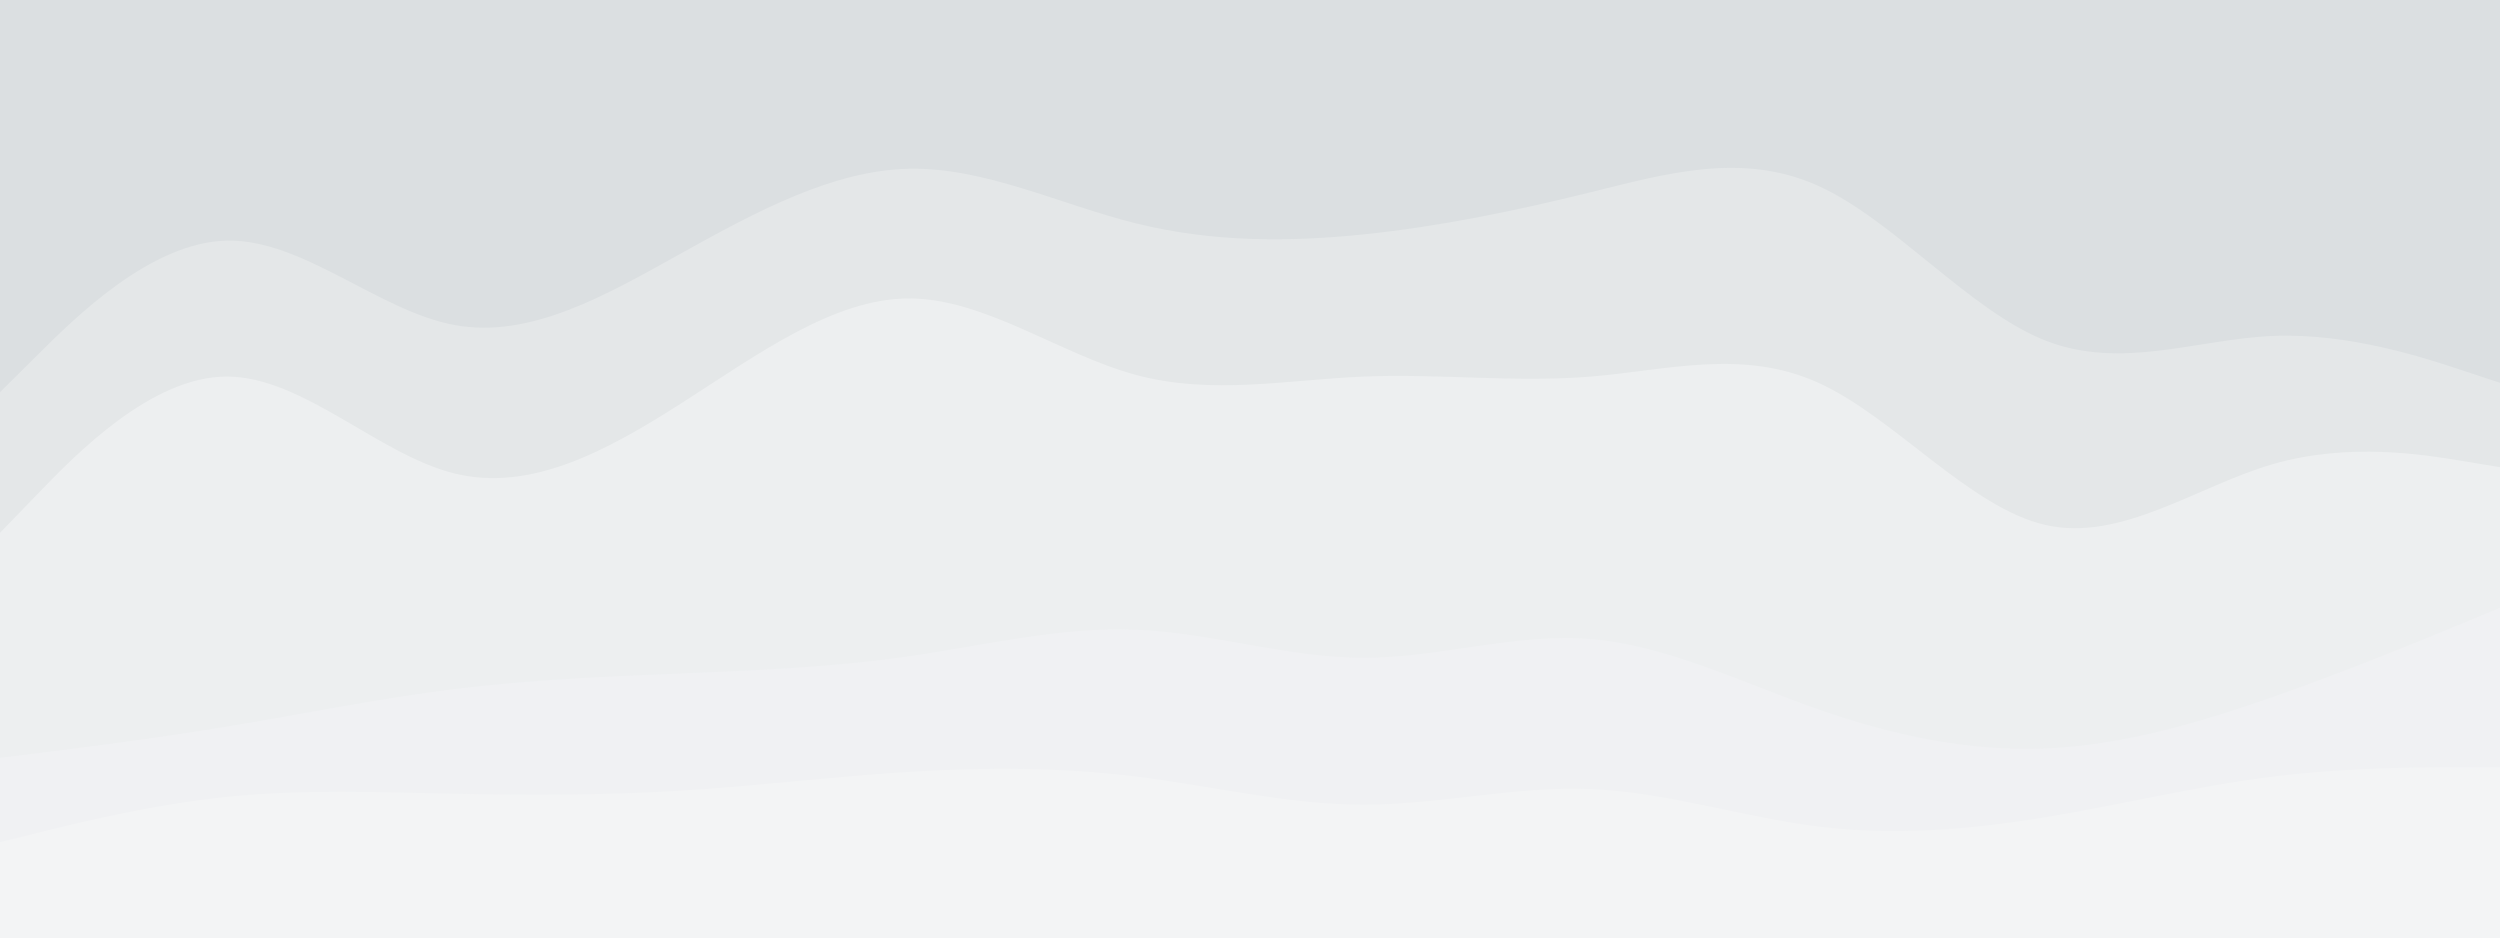
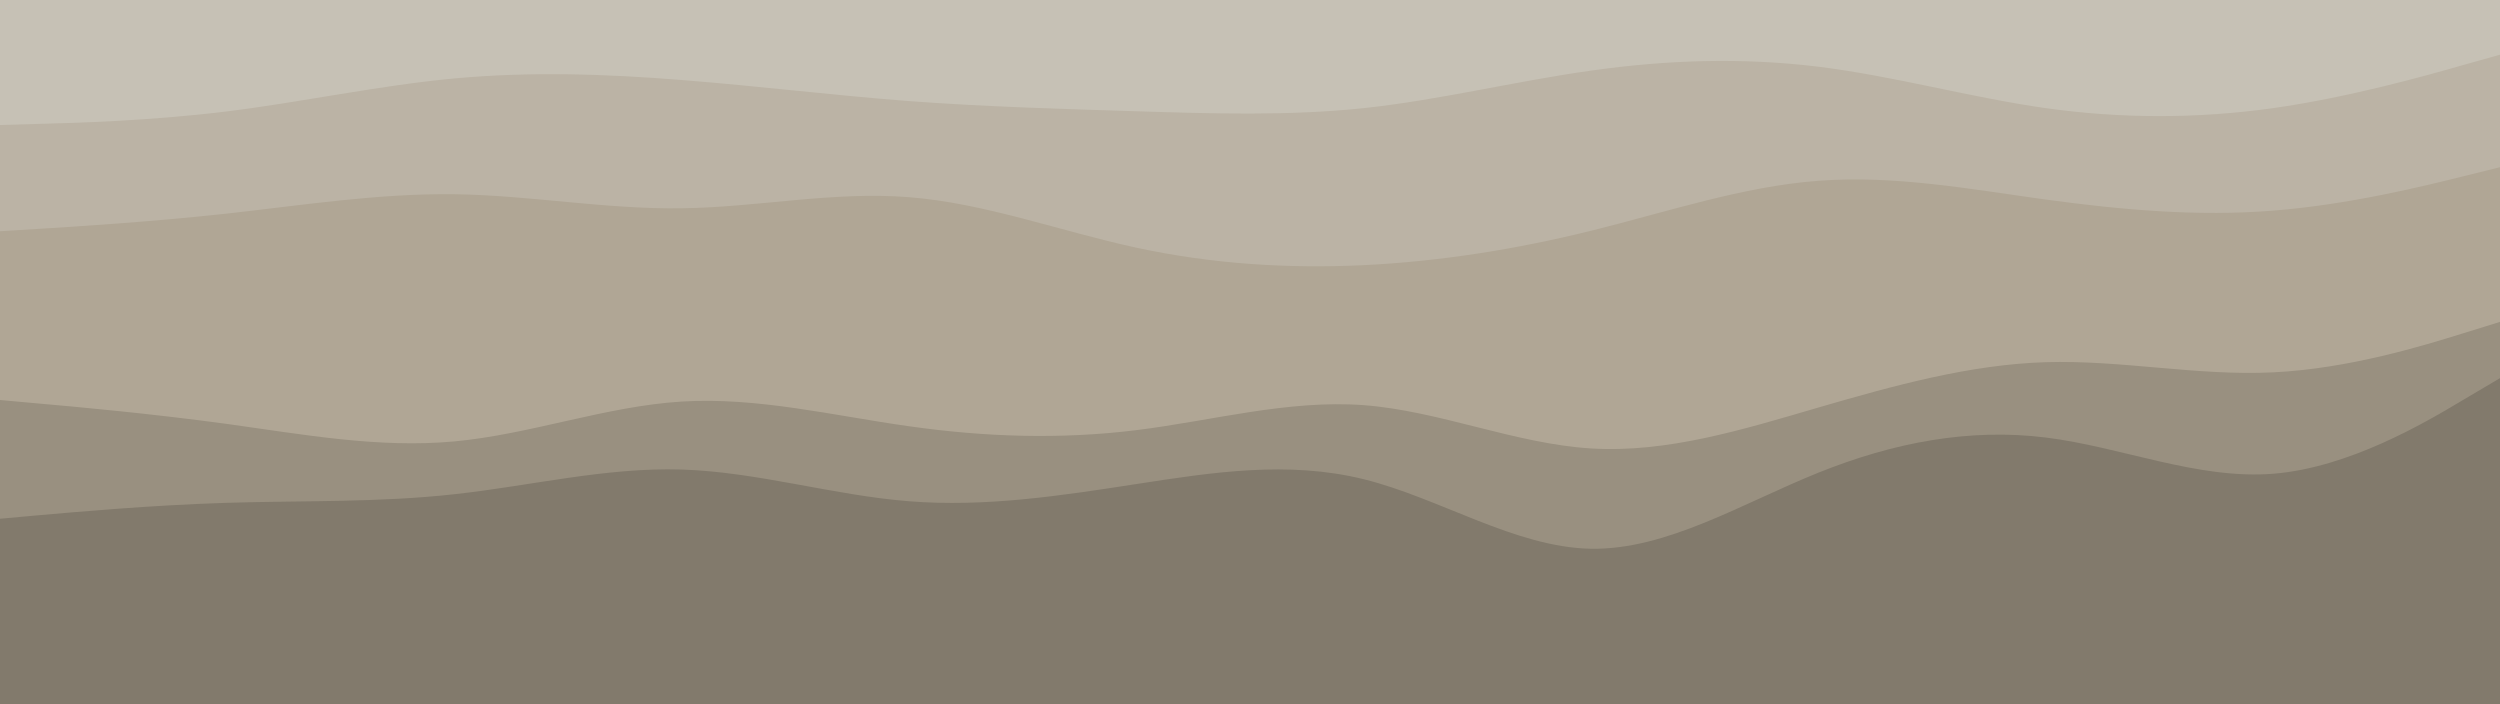
- <svg xmlns="http://www.w3.org/2000/svg" id="visual" viewBox="0 0 1600 600" width="1600" height="600" version="1.1">
-   <path d="M0 253L24.2 229C48.3 205 96.7 157 145.2 156C193.7 155 242.3 201 290.8 210C339.3 219 387.7 191 436.2 164C484.7 137 533.3 111 581.8 110C630.3 109 678.7 133 727.2 145C775.7 157 824.3 157 872.8 152C921.3 147 969.7 137 1018.2 125C1066.7 113 1115.3 99 1163.8 121C1212.3 143 1260.7 201 1309.2 220C1357.7 239 1406.3 219 1454.8 217C1503.3 215 1551.7 231 1575.8 239L1600 247L1600 0L1575.8 0C1551.7 0 1503.3 0 1454.8 0C1406.3 0 1357.7 0 1309.2 0C1260.7 0 1212.3 0 1163.8 0C1115.3 0 1066.7 0 1018.2 0C969.7 0 921.3 0 872.8 0C824.3 0 775.7 0 727.2 0C678.7 0 630.3 0 581.8 0C533.3 0 484.7 0 436.2 0C387.7 0 339.3 0 290.8 0C242.3 0 193.7 0 145.2 0C96.7 0 48.3 0 24.2 0L0 0Z" fill="#dbdfe1" />
-   <path d="M0 343L24.2 318C48.3 293 96.7 243 145.2 243C193.7 243 242.3 293 290.8 305C339.3 317 387.7 291 436.2 260C484.7 229 533.3 193 581.8 193C630.3 193 678.7 229 727.2 242C775.7 255 824.3 245 872.8 243C921.3 241 969.7 247 1018.2 243C1066.7 239 1115.3 225 1163.8 247C1212.3 269 1260.7 327 1309.2 338C1357.7 349 1406.3 313 1454.8 299C1503.3 285 1551.7 293 1575.8 297L1600 301L1600 245L1575.8 237C1551.7 229 1503.3 213 1454.8 215C1406.3 217 1357.7 237 1309.2 218C1260.7 199 1212.3 141 1163.8 119C1115.3 97 1066.7 111 1018.2 123C969.7 135 921.3 145 872.8 150C824.3 155 775.7 155 727.2 143C678.7 131 630.3 107 581.8 108C533.3 109 484.7 135 436.2 162C387.7 189 339.3 217 290.8 208C242.3 199 193.7 153 145.2 154C96.7 155 48.3 203 24.2 227L0 251Z" fill="#e4e7e8" />
-   <path d="M0 487L24.2 484C48.3 481 96.7 475 145.2 467C193.7 459 242.3 449 290.8 443C339.3 437 387.7 435 436.2 433C484.7 431 533.3 429 581.8 422C630.3 415 678.7 403 727.2 405C775.7 407 824.3 423 872.8 423C921.3 423 969.7 407 1018.2 411C1066.7 415 1115.3 439 1163.8 456C1212.3 473 1260.7 483 1309.2 481C1357.7 479 1406.3 465 1454.8 448C1503.3 431 1551.7 411 1575.8 401L1600 391L1600 299L1575.8 295C1551.7 291 1503.3 283 1454.8 297C1406.3 311 1357.7 347 1309.2 336C1260.7 325 1212.3 267 1163.8 245C1115.3 223 1066.7 237 1018.2 241C969.7 245 921.3 239 872.8 241C824.3 243 775.7 253 727.2 240C678.7 227 630.3 191 581.8 191C533.3 191 484.7 227 436.2 258C387.7 289 339.3 315 290.8 303C242.3 291 193.7 241 145.2 241C96.7 241 48.3 291 24.2 316L0 341Z" fill="#edeff0" />
-   <path d="M0 541L24.2 535C48.3 529 96.7 517 145.2 512C193.7 507 242.3 509 290.8 510C339.3 511 387.7 511 436.2 508C484.7 505 533.3 499 581.8 496C630.3 493 678.7 493 727.2 499C775.7 505 824.3 517 872.8 517C921.3 517 969.7 505 1018.2 507C1066.7 509 1115.3 525 1163.8 531C1212.3 537 1260.7 533 1309.2 525C1357.7 517 1406.3 505 1454.8 499C1503.3 493 1551.7 493 1575.8 493L1600 493L1600 389L1575.8 399C1551.7 409 1503.3 429 1454.8 446C1406.3 463 1357.7 477 1309.2 479C1260.7 481 1212.3 471 1163.8 454C1115.3 437 1066.7 413 1018.2 409C969.7 405 921.3 421 872.8 421C824.3 421 775.7 405 727.2 403C678.7 401 630.3 413 581.8 420C533.3 427 484.7 429 436.2 431C387.7 433 339.3 435 290.8 441C242.3 447 193.7 457 145.2 465C96.7 473 48.3 479 24.2 482L0 485Z" fill="#f0f1f3" />
-   <path d="M0 601L24.2 601C48.3 601 96.7 601 145.2 601C193.7 601 242.3 601 290.8 601C339.3 601 387.7 601 436.2 601C484.7 601 533.3 601 581.8 601C630.3 601 678.7 601 727.2 601C775.7 601 824.3 601 872.8 601C921.3 601 969.7 601 1018.2 601C1066.7 601 1115.3 601 1163.8 601C1212.3 601 1260.7 601 1309.2 601C1357.7 601 1406.3 601 1454.8 601C1503.3 601 1551.7 601 1575.8 601L1600 601L1600 491L1575.8 491C1551.7 491 1503.3 491 1454.8 497C1406.3 503 1357.7 515 1309.2 523C1260.7 531 1212.3 535 1163.8 529C1115.3 523 1066.7 507 1018.2 505C969.7 503 921.3 515 872.8 515C824.3 515 775.7 503 727.2 497C678.7 491 630.3 491 581.8 494C533.3 497 484.7 503 436.2 506C387.7 509 339.3 509 290.8 508C242.3 507 193.7 505 145.2 510C96.7 515 48.3 527 24.2 533L0 539Z" fill="#f3f4f5" />
+ <svg xmlns="http://www.w3.org/2000/svg" id="visual" viewBox="0 0 1600 450" width="1600" height="450" version="1.1">
+   <path d="M0 82L24.2 81.3C48.3 80.7 96.7 79.3 145.2 73.3C193.7 67.3 242.3 56.7 290.8 52.2C339.3 47.7 387.7 49.3 436.2 53.2C484.7 57 533.3 63 581.8 66.7C630.3 70.3 678.7 71.7 727.2 73.2C775.7 74.7 824.3 76.3 872.8 71.2C921.3 66 969.7 54 1018.2 47.2C1066.7 40.3 1115.3 38.7 1163.8 44.7C1212.3 50.7 1260.7 64.3 1309.2 71.2C1357.7 78 1406.3 78 1454.8 71.2C1503.3 64.3 1551.7 50.7 1575.8 43.8L1600 37L1600 0L1575.8 0C1551.7 0 1503.3 0 1454.8 0C1406.3 0 1357.7 0 1309.2 0C1260.7 0 1212.3 0 1163.8 0C1115.3 0 1066.7 0 1018.2 0C969.7 0 921.3 0 872.8 0C824.3 0 775.7 0 727.2 0C678.7 0 630.3 0 581.8 0C533.3 0 484.7 0 436.2 0C387.7 0 339.3 0 290.8 0C242.3 0 193.7 0 145.2 0C96.7 0 48.3 0 24.2 0L0 0Z" fill="#c6c1b5" />
+   <path d="M0 150L24.2 148.5C48.3 147 96.7 144 145.2 138.7C193.7 133.3 242.3 125.7 290.8 126.3C339.3 127 387.7 136 436.2 135.3C484.7 134.7 533.3 124.3 581.8 128.2C630.3 132 678.7 150 727.2 160.5C775.7 171 824.3 174 872.8 171.7C921.3 169.3 969.7 161.7 1018.2 149.7C1066.7 137.7 1115.3 121.3 1163.8 117.7C1212.3 114 1260.7 123 1309.2 129.7C1357.7 136.3 1406.3 140.7 1454.8 136.8C1503.3 133 1551.7 121 1575.8 115L1600 109L1600 35L1575.8 41.8C1551.7 48.7 1503.3 62.3 1454.8 69.2C1406.3 76 1357.7 76 1309.2 69.2C1260.7 62.3 1212.3 48.7 1163.8 42.7C1115.3 36.7 1066.7 38.3 1018.2 45.2C969.7 52 921.3 64 872.8 69.2C824.3 74.3 775.7 72.7 727.2 71.2C678.7 69.7 630.3 68.3 581.8 64.7C533.3 61 484.7 55 436.2 51.2C387.7 47.3 339.3 45.7 290.8 50.2C242.3 54.7 193.7 65.3 145.2 71.3C96.7 77.3 48.3 78.7 24.2 79.3L0 80Z" fill="#bbb3a5" />
+   <path d="M0 258L24.2 260.2C48.3 262.3 96.7 266.7 145.2 273.3C193.7 280 242.3 289 290.8 284.5C339.3 280 387.7 262 436.2 259C484.7 256 533.3 268 581.8 274.8C630.3 281.7 678.7 283.3 727.2 277.3C775.7 271.3 824.3 257.7 872.8 261.3C921.3 265 969.7 286 1018.2 289C1066.7 292 1115.3 277 1163.8 262.8C1212.3 248.7 1260.7 235.3 1309.2 233.8C1357.7 232.3 1406.3 242.7 1454.8 240.3C1503.3 238 1551.7 223 1575.8 215.5L1600 208L1600 107L1575.8 113C1551.7 119 1503.3 131 1454.8 134.8C1406.3 138.7 1357.7 134.3 1309.2 127.7C1260.7 121 1212.3 112 1163.8 115.7C1115.3 119.3 1066.7 135.7 1018.2 147.7C969.7 159.7 921.3 167.3 872.8 169.7C824.3 172 775.7 169 727.2 158.5C678.7 148 630.3 130 581.8 126.2C533.3 122.3 484.7 132.7 436.2 133.3C387.7 134 339.3 125 290.8 124.3C242.3 123.7 193.7 131.3 145.2 136.7C96.7 142 48.3 145 24.2 146.5L0 148Z" fill="#b0a695" />
+   <path d="M0 334L24.2 331.8C48.3 329.7 96.7 325.3 145.2 323.8C193.7 322.3 242.3 323.7 290.8 318.3C339.3 313 387.7 301 436.2 302.5C484.7 304 533.3 319 581.8 322.8C630.3 326.7 678.7 319.3 727.2 311.8C775.7 304.3 824.3 296.7 872.8 308.7C921.3 320.7 969.7 352.3 1018.2 353.2C1066.7 354 1115.3 324 1163.8 304.5C1212.3 285 1260.7 276 1309.2 282C1357.7 288 1406.3 309 1454.8 305.2C1503.3 301.3 1551.7 272.7 1575.8 258.3L1600 244L1600 206L1575.8 213.5C1551.7 221 1503.3 236 1454.8 238.3C1406.3 240.7 1357.7 230.3 1309.2 231.8C1260.7 233.3 1212.3 246.7 1163.8 260.8C1115.3 275 1066.7 290 1018.2 287C969.7 284 921.3 263 872.8 259.3C824.3 255.7 775.7 269.3 727.2 275.3C678.7 281.3 630.3 279.7 581.8 272.8C533.3 266 484.7 254 436.2 257C387.7 260 339.3 278 290.8 282.5C242.3 287 193.7 278 145.2 271.3C96.7 264.7 48.3 260.3 24.2 258.2L0 256Z" fill="#999080" />
+   <path d="M0 451L24.2 451C48.3 451 96.7 451 145.2 451C193.7 451 242.3 451 290.8 451C339.3 451 387.7 451 436.2 451C484.7 451 533.3 451 581.8 451C630.3 451 678.7 451 727.2 451C775.7 451 824.3 451 872.8 451C921.3 451 969.7 451 1018.2 451C1066.7 451 1115.3 451 1163.8 451C1212.3 451 1260.7 451 1309.2 451C1357.7 451 1406.3 451 1454.8 451C1503.3 451 1551.7 451 1575.8 451L1600 451L1600 242L1575.8 256.3C1551.7 270.7 1503.3 299.3 1454.8 303.2C1406.3 307 1357.7 286 1309.2 280C1260.7 274 1212.3 283 1163.8 302.5C1115.3 322 1066.7 352 1018.2 351.2C969.7 350.3 921.3 318.7 872.8 306.7C824.3 294.7 775.7 302.3 727.2 309.8C678.7 317.3 630.3 324.7 581.8 320.8C533.3 317 484.7 302 436.2 300.5C387.7 299 339.3 311 290.8 316.3C242.3 321.7 193.7 320.3 145.2 321.8C96.7 323.3 48.3 327.7 24.2 329.8L0 332Z" fill="#827a6c" />
</svg>
